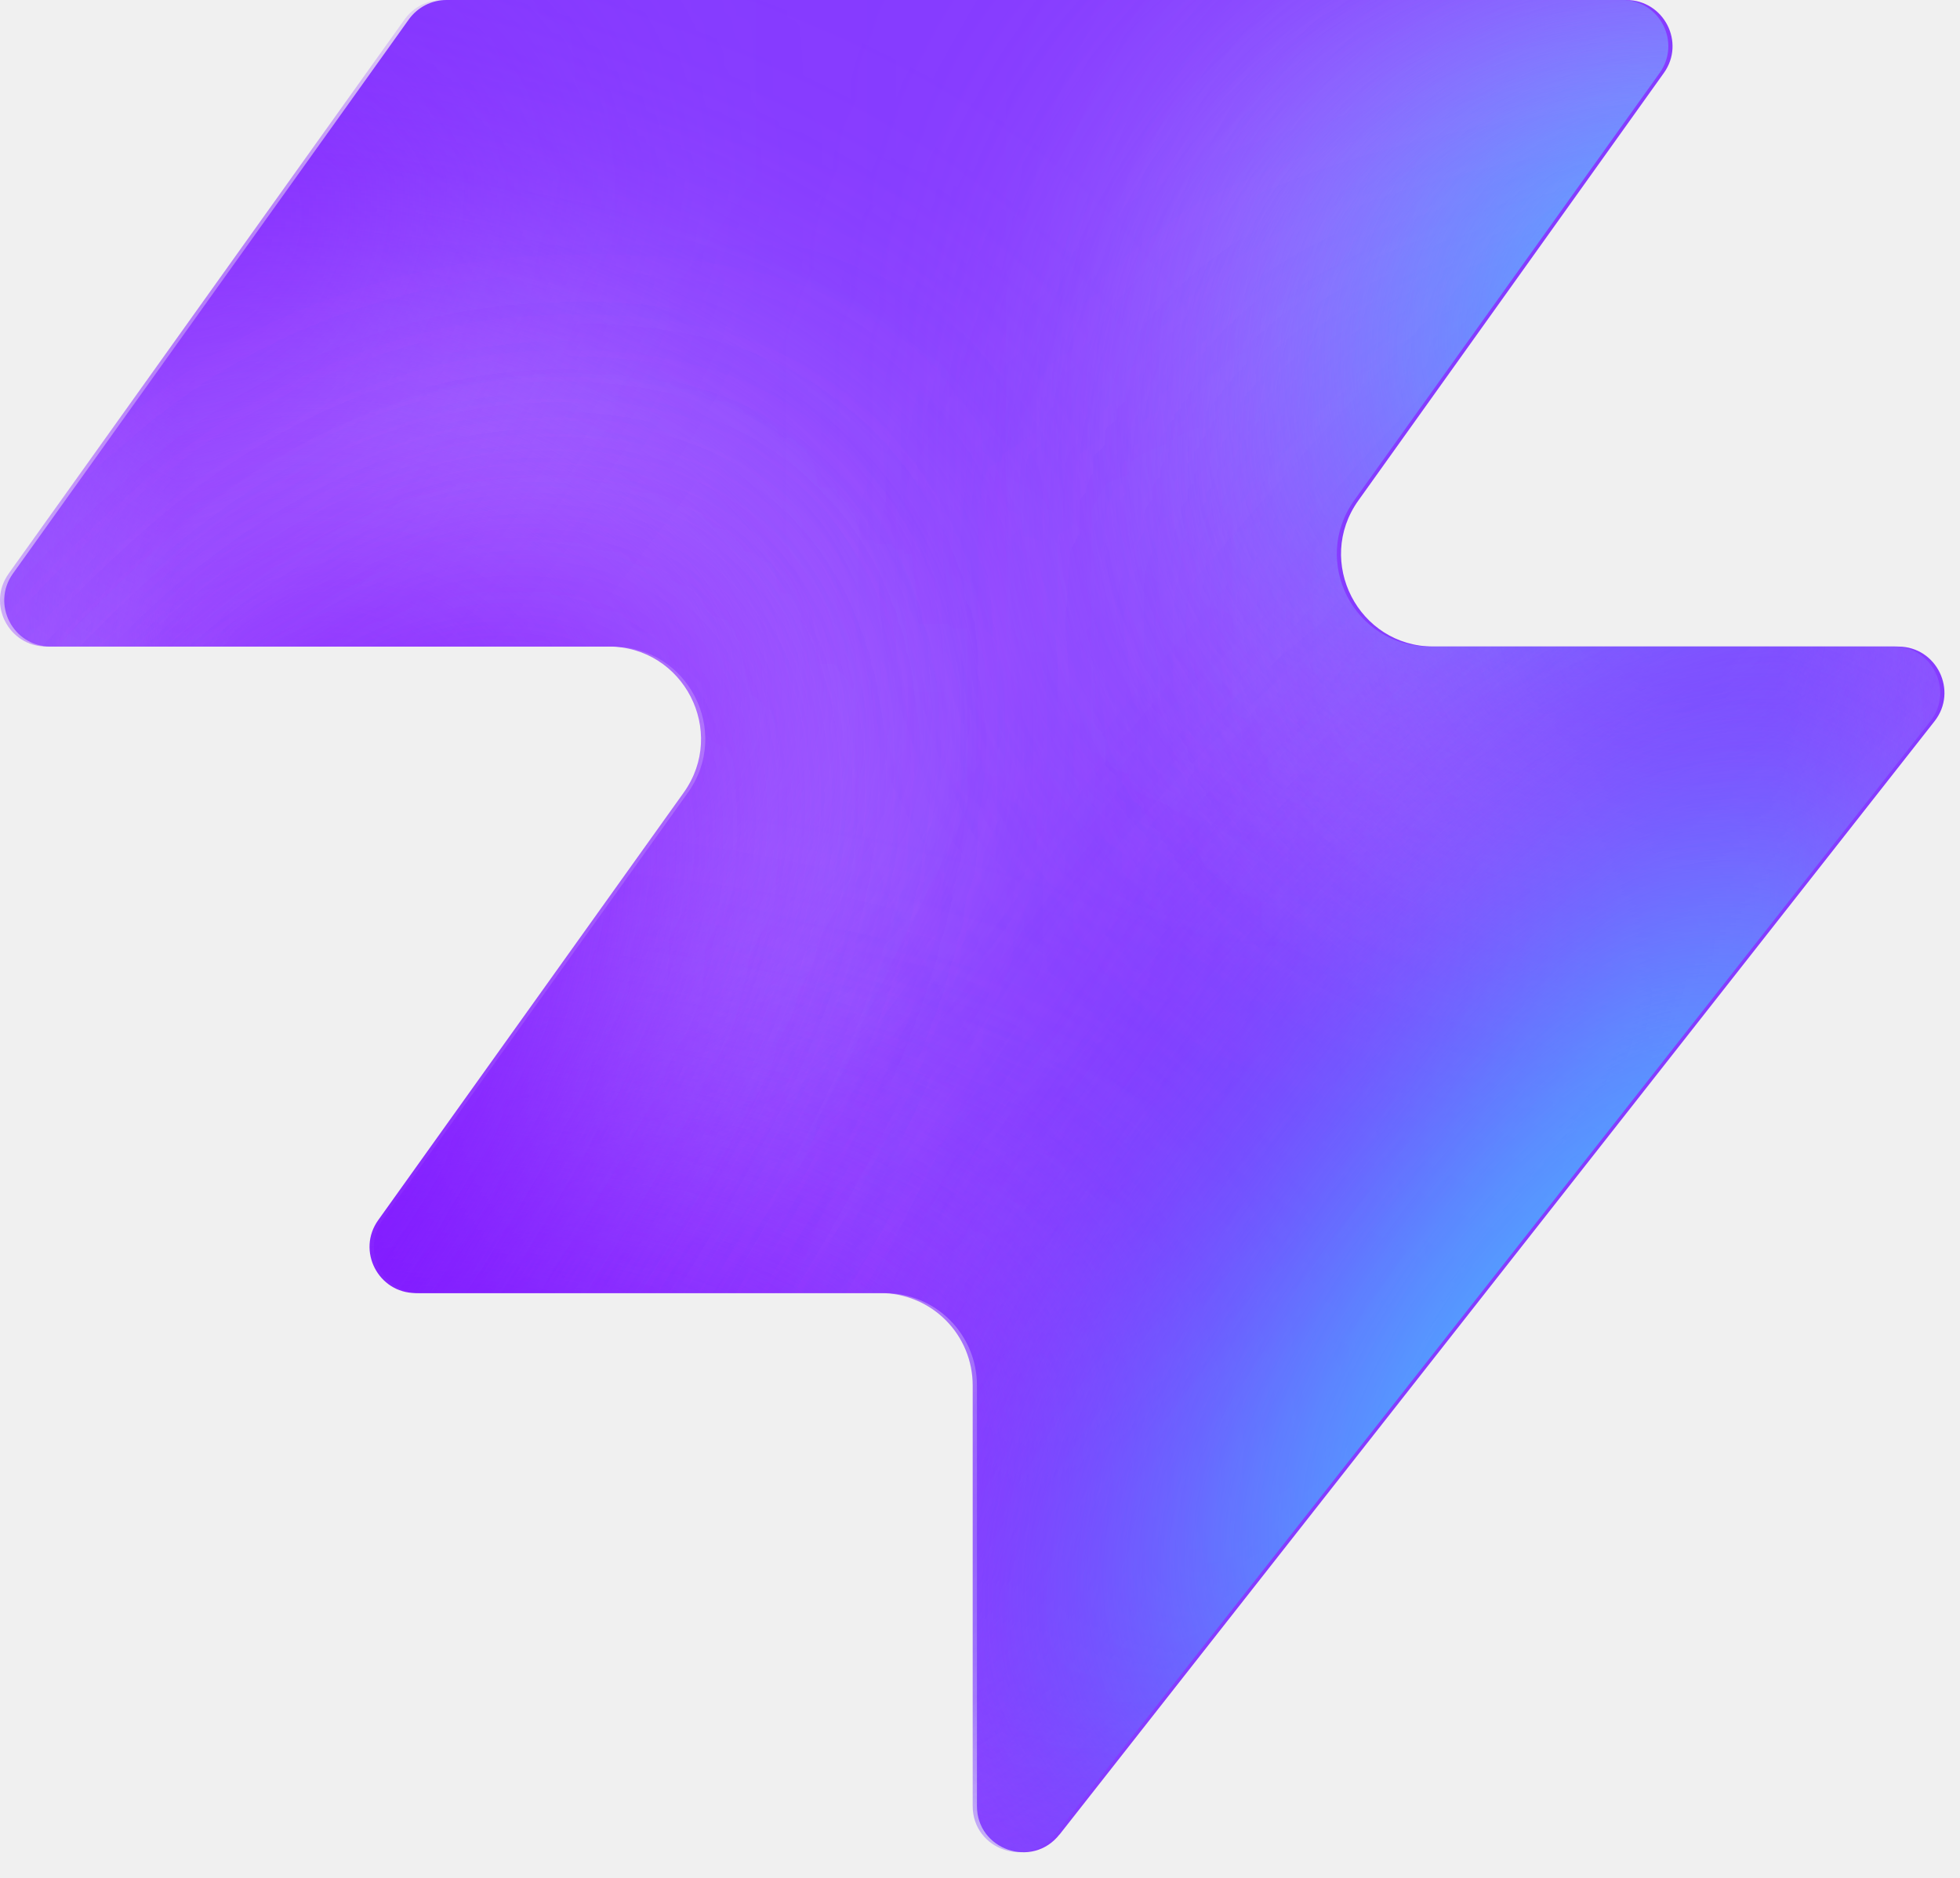
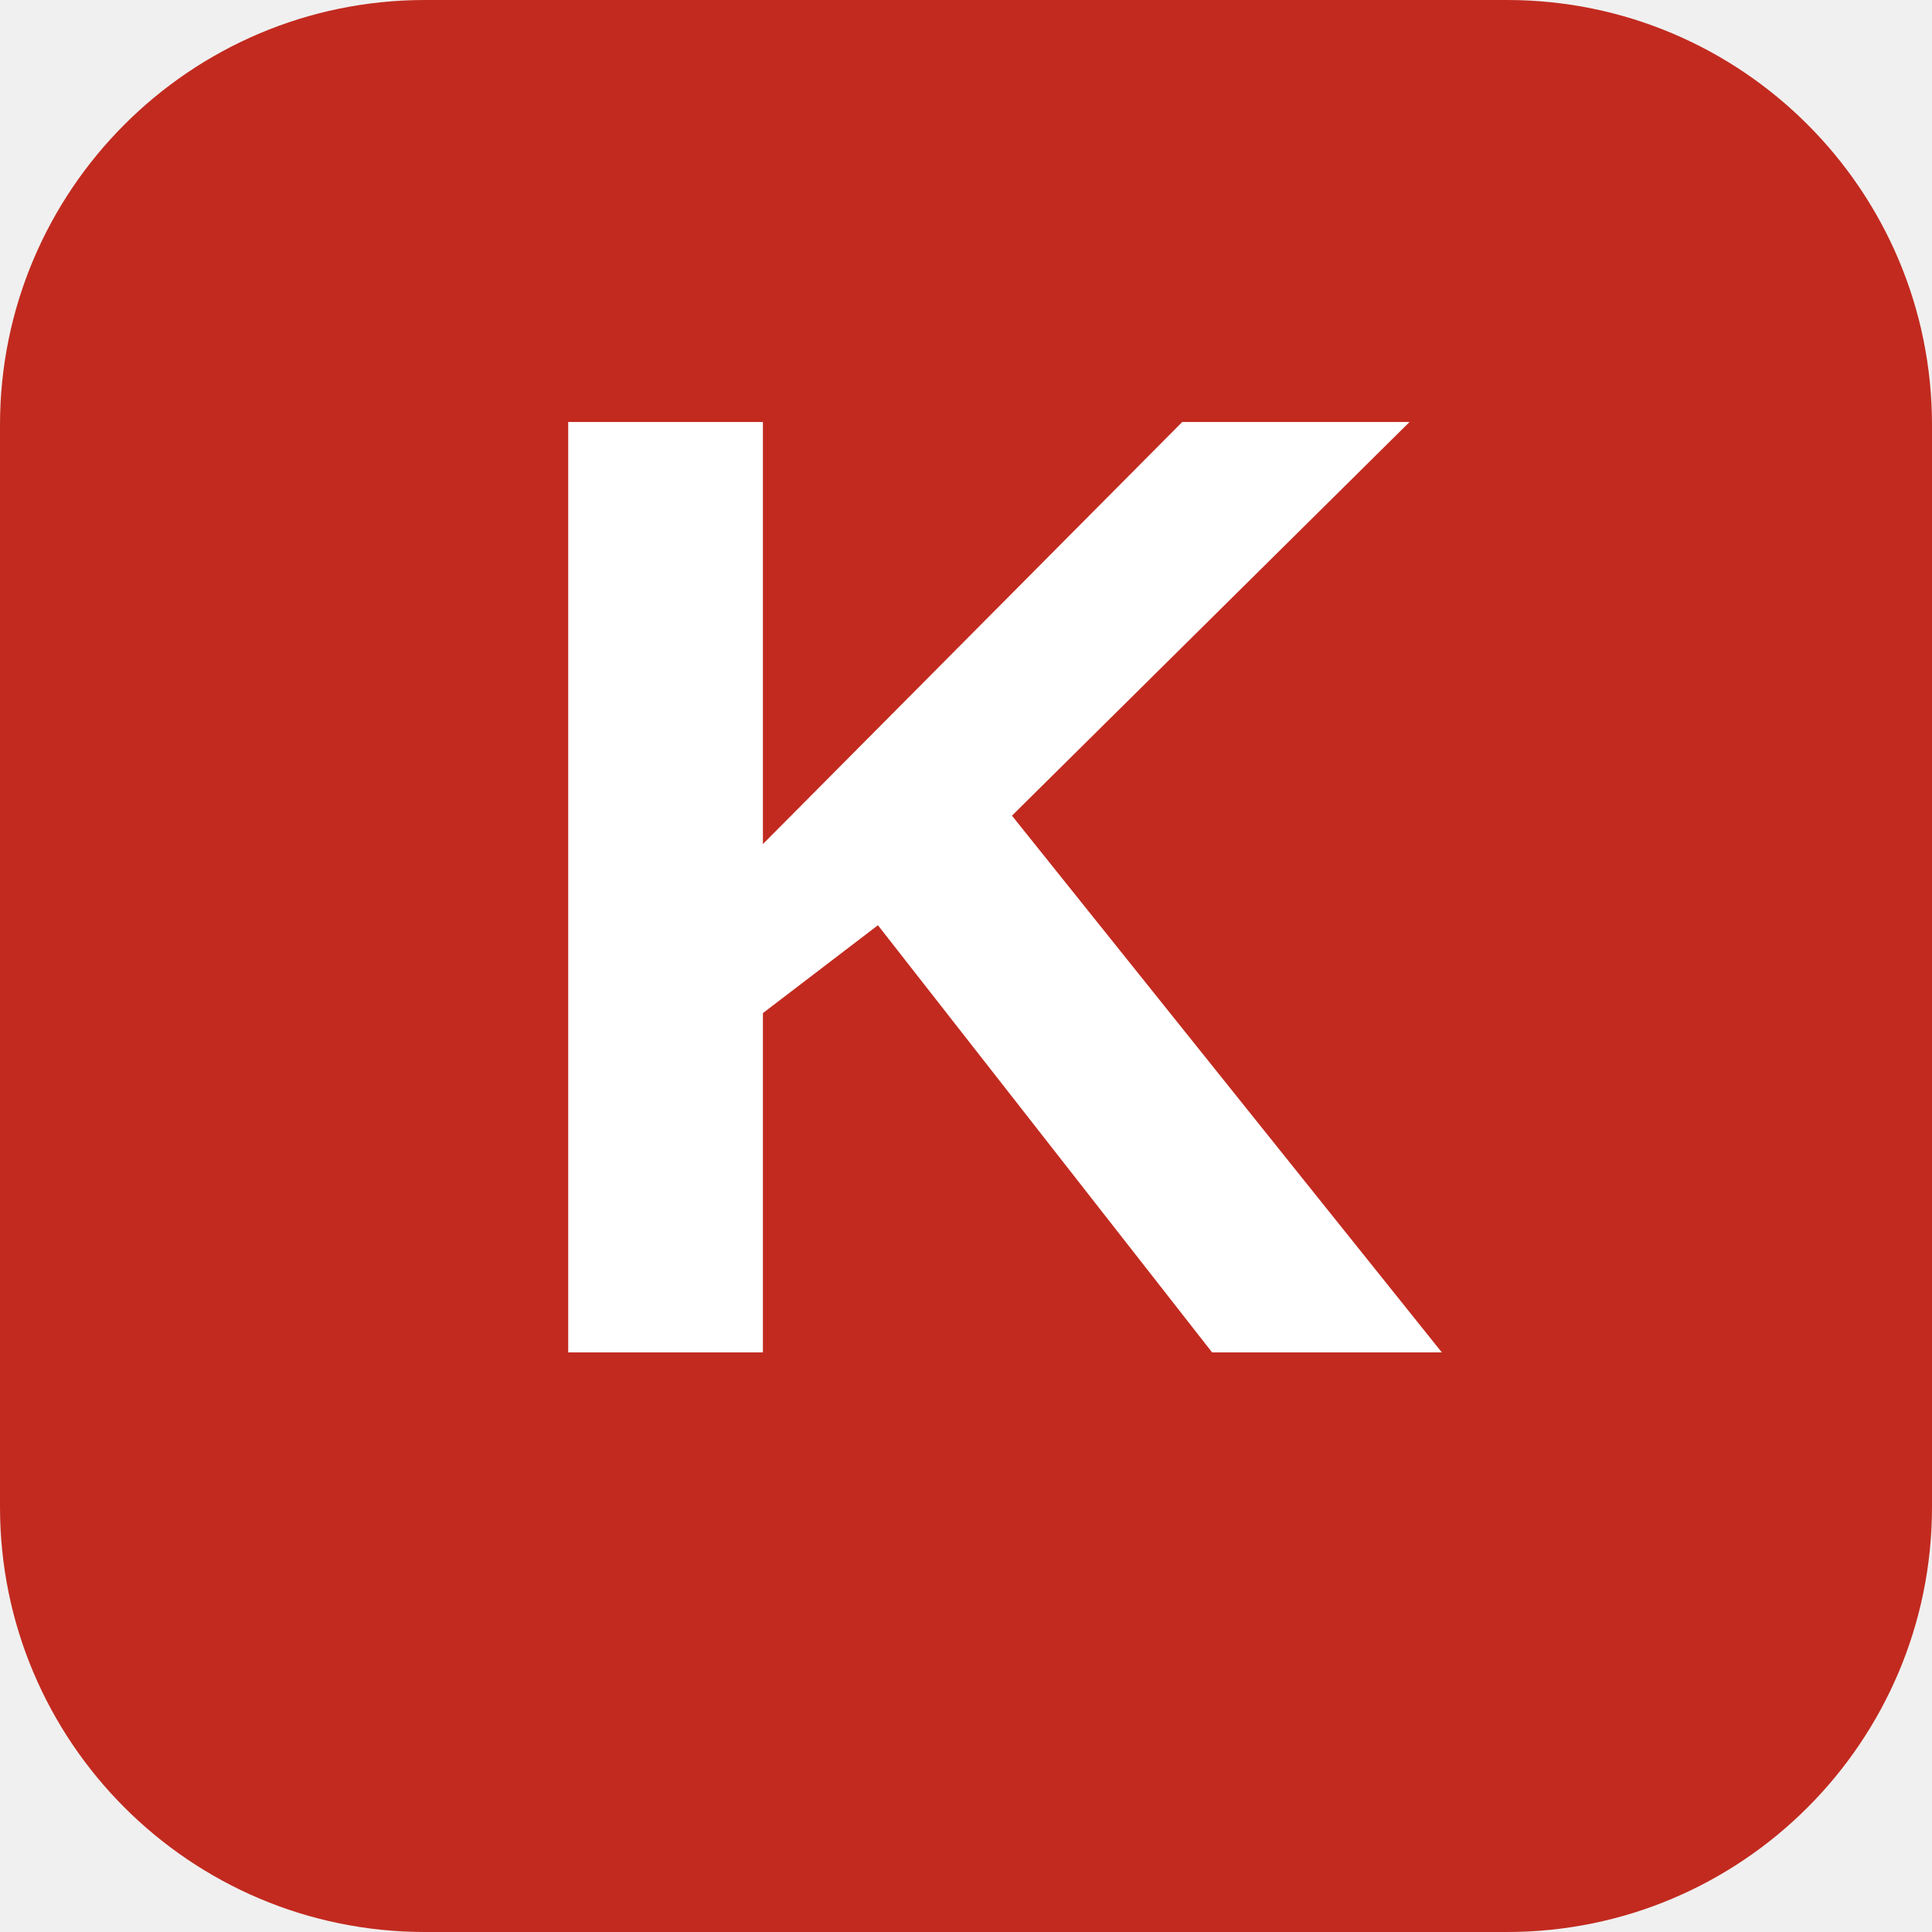
- <svg xmlns="http://www.w3.org/2000/svg" width="48" height="46" fill="none" viewBox="0 0 48 46">
-   <path fill="#863bff" d="M25.946 44.938c-.664.845-2.021.375-2.021-.698V33.937a2.26 2.26 0 0 0-2.262-2.262H10.287c-.92 0-1.456-1.04-.92-1.788l7.48-10.471c1.07-1.497 0-3.578-1.842-3.578H1.237c-.92 0-1.456-1.04-.92-1.788L10.013.474c.214-.297.556-.474.92-.474h28.894c.92 0 1.456 1.04.92 1.788l-7.48 10.471c-1.07 1.498 0 3.579 1.842 3.579h11.377c.943 0 1.473 1.088.89 1.83L25.947 44.94z" style="fill:#863bff;fill:color(display-p3 .525 .23 1);fill-opacity:1" />
-   <mask id="a" width="48" height="46" x="0" y="0" maskUnits="userSpaceOnUse" style="mask-type:alpha">
-     <path fill="#000" d="M25.842 44.938c-.664.844-2.021.375-2.021-.698V33.937a2.26 2.26 0 0 0-2.262-2.262H10.183c-.92 0-1.456-1.04-.92-1.788l7.48-10.471c1.07-1.498 0-3.579-1.842-3.579H1.133c-.92 0-1.456-1.04-.92-1.787L9.91.473c.214-.297.556-.474.92-.474h28.894c.92 0 1.456 1.04.92 1.788l-7.48 10.471c-1.07 1.498 0 3.578 1.842 3.578h11.377c.943 0 1.473 1.088.89 1.832L25.843 44.94z" style="fill:#000;fill-opacity:1" />
-   </mask>
-   <g mask="url(#a)">
-     <g filter="url(#b)">
-       <ellipse cx="5.508" cy="14.704" fill="#ede6ff" rx="5.508" ry="14.704" style="fill:#ede6ff;fill:color(display-p3 .927 .903 1);fill-opacity:1" transform="matrix(.00324 1 1 -.00324 -4.47 31.516)" />
-     </g>
-     <g filter="url(#c)">
-       <ellipse cx="10.399" cy="29.851" fill="#ede6ff" rx="10.399" ry="29.851" style="fill:#ede6ff;fill:color(display-p3 .927 .903 1);fill-opacity:1" transform="matrix(.00324 1 1 -.00324 -39.328 7.883)" />
-     </g>
-     <g filter="url(#d)">
-       <ellipse cx="5.508" cy="30.487" fill="#7e14ff" rx="5.508" ry="30.487" style="fill:#7e14ff;fill:color(display-p3 .492 .077 1);fill-opacity:1" transform="rotate(89.814 -25.913 -14.639)scale(1 -1)" />
-     </g>
-     <g filter="url(#e)">
-       <ellipse cx="5.508" cy="30.599" fill="#7e14ff" rx="5.508" ry="30.599" style="fill:#7e14ff;fill:color(display-p3 .492 .077 1);fill-opacity:1" transform="rotate(89.814 -32.644 -3.334)scale(1 -1)" />
-     </g>
-     <g filter="url(#f)">
-       <ellipse cx="5.508" cy="30.599" fill="#7e14ff" rx="5.508" ry="30.599" style="fill:#7e14ff;fill:color(display-p3 .492 .077 1);fill-opacity:1" transform="matrix(.00324 1 1 -.00324 -34.34 30.47)" />
-     </g>
-     <g filter="url(#g)">
-       <ellipse cx="14.072" cy="22.078" fill="#ede6ff" rx="14.072" ry="22.078" style="fill:#ede6ff;fill:color(display-p3 .927 .903 1);fill-opacity:1" transform="rotate(93.35 24.506 48.493)scale(-1 1)" />
-     </g>
-     <g filter="url(#h)">
-       <ellipse cx="3.47" cy="21.501" fill="#7e14ff" rx="3.47" ry="21.501" style="fill:#7e14ff;fill:color(display-p3 .492 .077 1);fill-opacity:1" transform="rotate(89.009 28.708 47.59)scale(-1 1)" />
-     </g>
-     <g filter="url(#i)">
-       <ellipse cx="3.47" cy="21.501" fill="#7e14ff" rx="3.47" ry="21.501" style="fill:#7e14ff;fill:color(display-p3 .492 .077 1);fill-opacity:1" transform="rotate(89.009 28.708 47.59)scale(-1 1)" />
-     </g>
-     <g filter="url(#j)">
-       <ellipse cx=".387" cy="8.972" fill="#7e14ff" rx="4.407" ry="29.108" style="fill:#7e14ff;fill:color(display-p3 .492 .077 1);fill-opacity:1" transform="rotate(39.51 .387 8.972)" />
-     </g>
-     <g filter="url(#k)">
-       <ellipse cx="47.523" cy="-6.092" fill="#7e14ff" rx="4.407" ry="29.108" style="fill:#7e14ff;fill:color(display-p3 .492 .077 1);fill-opacity:1" transform="rotate(37.892 47.523 -6.092)" />
-     </g>
-     <g filter="url(#l)">
-       <ellipse cx="41.412" cy="6.333" fill="#47bfff" rx="5.971" ry="9.665" style="fill:#47bfff;fill:color(display-p3 .28 .748 1);fill-opacity:1" transform="rotate(37.892 41.412 6.333)" />
-     </g>
-     <g filter="url(#m)">
-       <ellipse cx="-1.879" cy="38.332" fill="#7e14ff" rx="4.407" ry="29.108" style="fill:#7e14ff;fill:color(display-p3 .492 .077 1);fill-opacity:1" transform="rotate(37.892 -1.88 38.332)" />
-     </g>
-     <g filter="url(#n)">
-       <ellipse cx="-1.879" cy="38.332" fill="#7e14ff" rx="4.407" ry="29.108" style="fill:#7e14ff;fill:color(display-p3 .492 .077 1);fill-opacity:1" transform="rotate(37.892 -1.88 38.332)" />
-     </g>
-     <g filter="url(#o)">
-       <ellipse cx="35.651" cy="29.907" fill="#7e14ff" rx="4.407" ry="29.108" style="fill:#7e14ff;fill:color(display-p3 .492 .077 1);fill-opacity:1" transform="rotate(37.892 35.651 29.907)" />
-     </g>
-     <g filter="url(#p)">
-       <ellipse cx="38.418" cy="32.4" fill="#47bfff" rx="5.971" ry="15.297" style="fill:#47bfff;fill:color(display-p3 .28 .748 1);fill-opacity:1" transform="rotate(37.892 38.418 32.4)" />
-     </g>
-   </g>
-   <defs>
-     <filter id="b" width="60.045" height="41.654" x="-19.77" y="16.149" color-interpolation-filters="sRGB" filterUnits="userSpaceOnUse">
-       <feFlood flood-opacity="0" result="BackgroundImageFix" />
-       <feBlend in="SourceGraphic" in2="BackgroundImageFix" result="shape" />
-       <feGaussianBlur result="effect1_foregroundBlur_2002_17158" stdDeviation="7.659" />
-     </filter>
-     <filter id="c" width="90.34" height="51.437" x="-54.613" y="-7.533" color-interpolation-filters="sRGB" filterUnits="userSpaceOnUse">
-       <feFlood flood-opacity="0" result="BackgroundImageFix" />
-       <feBlend in="SourceGraphic" in2="BackgroundImageFix" result="shape" />
-       <feGaussianBlur result="effect1_foregroundBlur_2002_17158" stdDeviation="7.659" />
-     </filter>
-     <filter id="d" width="79.355" height="29.4" x="-49.64" y="2.03" color-interpolation-filters="sRGB" filterUnits="userSpaceOnUse">
-       <feFlood flood-opacity="0" result="BackgroundImageFix" />
-       <feBlend in="SourceGraphic" in2="BackgroundImageFix" result="shape" />
-       <feGaussianBlur result="effect1_foregroundBlur_2002_17158" stdDeviation="4.596" />
-     </filter>
-     <filter id="e" width="79.579" height="29.4" x="-45.045" y="20.029" color-interpolation-filters="sRGB" filterUnits="userSpaceOnUse">
-       <feFlood flood-opacity="0" result="BackgroundImageFix" />
-       <feBlend in="SourceGraphic" in2="BackgroundImageFix" result="shape" />
-       <feGaussianBlur result="effect1_foregroundBlur_2002_17158" stdDeviation="4.596" />
-     </filter>
-     <filter id="f" width="79.579" height="29.4" x="-43.513" y="21.178" color-interpolation-filters="sRGB" filterUnits="userSpaceOnUse">
-       <feFlood flood-opacity="0" result="BackgroundImageFix" />
-       <feBlend in="SourceGraphic" in2="BackgroundImageFix" result="shape" />
-       <feGaussianBlur result="effect1_foregroundBlur_2002_17158" stdDeviation="4.596" />
-     </filter>
-     <filter id="g" width="74.749" height="58.852" x="15.756" y="-17.901" color-interpolation-filters="sRGB" filterUnits="userSpaceOnUse">
-       <feFlood flood-opacity="0" result="BackgroundImageFix" />
-       <feBlend in="SourceGraphic" in2="BackgroundImageFix" result="shape" />
-       <feGaussianBlur result="effect1_foregroundBlur_2002_17158" stdDeviation="7.659" />
-     </filter>
-     <filter id="h" width="61.377" height="25.362" x="23.548" y="2.284" color-interpolation-filters="sRGB" filterUnits="userSpaceOnUse">
-       <feFlood flood-opacity="0" result="BackgroundImageFix" />
-       <feBlend in="SourceGraphic" in2="BackgroundImageFix" result="shape" />
-       <feGaussianBlur result="effect1_foregroundBlur_2002_17158" stdDeviation="4.596" />
-     </filter>
-     <filter id="i" width="61.377" height="25.362" x="23.548" y="2.284" color-interpolation-filters="sRGB" filterUnits="userSpaceOnUse">
-       <feFlood flood-opacity="0" result="BackgroundImageFix" />
-       <feBlend in="SourceGraphic" in2="BackgroundImageFix" result="shape" />
-       <feGaussianBlur result="effect1_foregroundBlur_2002_17158" stdDeviation="4.596" />
-     </filter>
-     <filter id="j" width="56.045" height="63.649" x="-27.636" y="-22.853" color-interpolation-filters="sRGB" filterUnits="userSpaceOnUse">
-       <feFlood flood-opacity="0" result="BackgroundImageFix" />
-       <feBlend in="SourceGraphic" in2="BackgroundImageFix" result="shape" />
-       <feGaussianBlur result="effect1_foregroundBlur_2002_17158" stdDeviation="4.596" />
-     </filter>
-     <filter id="k" width="54.814" height="64.646" x="20.116" y="-38.415" color-interpolation-filters="sRGB" filterUnits="userSpaceOnUse">
-       <feFlood flood-opacity="0" result="BackgroundImageFix" />
-       <feBlend in="SourceGraphic" in2="BackgroundImageFix" result="shape" />
-       <feGaussianBlur result="effect1_foregroundBlur_2002_17158" stdDeviation="4.596" />
-     </filter>
-     <filter id="l" width="33.541" height="35.313" x="24.641" y="-11.323" color-interpolation-filters="sRGB" filterUnits="userSpaceOnUse">
-       <feFlood flood-opacity="0" result="BackgroundImageFix" />
-       <feBlend in="SourceGraphic" in2="BackgroundImageFix" result="shape" />
-       <feGaussianBlur result="effect1_foregroundBlur_2002_17158" stdDeviation="4.596" />
-     </filter>
-     <filter id="m" width="54.814" height="64.646" x="-29.286" y="6.009" color-interpolation-filters="sRGB" filterUnits="userSpaceOnUse">
-       <feFlood flood-opacity="0" result="BackgroundImageFix" />
-       <feBlend in="SourceGraphic" in2="BackgroundImageFix" result="shape" />
-       <feGaussianBlur result="effect1_foregroundBlur_2002_17158" stdDeviation="4.596" />
-     </filter>
-     <filter id="n" width="54.814" height="64.646" x="-29.286" y="6.009" color-interpolation-filters="sRGB" filterUnits="userSpaceOnUse">
-       <feFlood flood-opacity="0" result="BackgroundImageFix" />
-       <feBlend in="SourceGraphic" in2="BackgroundImageFix" result="shape" />
-       <feGaussianBlur result="effect1_foregroundBlur_2002_17158" stdDeviation="4.596" />
-     </filter>
-     <filter id="o" width="54.814" height="64.646" x="8.244" y="-2.416" color-interpolation-filters="sRGB" filterUnits="userSpaceOnUse">
-       <feFlood flood-opacity="0" result="BackgroundImageFix" />
-       <feBlend in="SourceGraphic" in2="BackgroundImageFix" result="shape" />
-       <feGaussianBlur result="effect1_foregroundBlur_2002_17158" stdDeviation="4.596" />
-     </filter>
-     <filter id="p" width="39.409" height="43.623" x="18.713" y="10.588" color-interpolation-filters="sRGB" filterUnits="userSpaceOnUse">
-       <feFlood flood-opacity="0" result="BackgroundImageFix" />
-       <feBlend in="SourceGraphic" in2="BackgroundImageFix" result="shape" />
-       <feGaussianBlur result="effect1_foregroundBlur_2002_17158" stdDeviation="4.596" />
-     </filter>
-   </defs>
+ <svg xmlns="http://www.w3.org/2000/svg" viewBox="0 0 100 100">
+   <rect width="100" height="100" rx="22" fill="#c22a1f" />
+   <text x="50%" y="70%" font-size="70" font-weight="900" font-family="Arial, sans-serif" fill="#ffffff" text-anchor="middle">K</text>
</svg>
